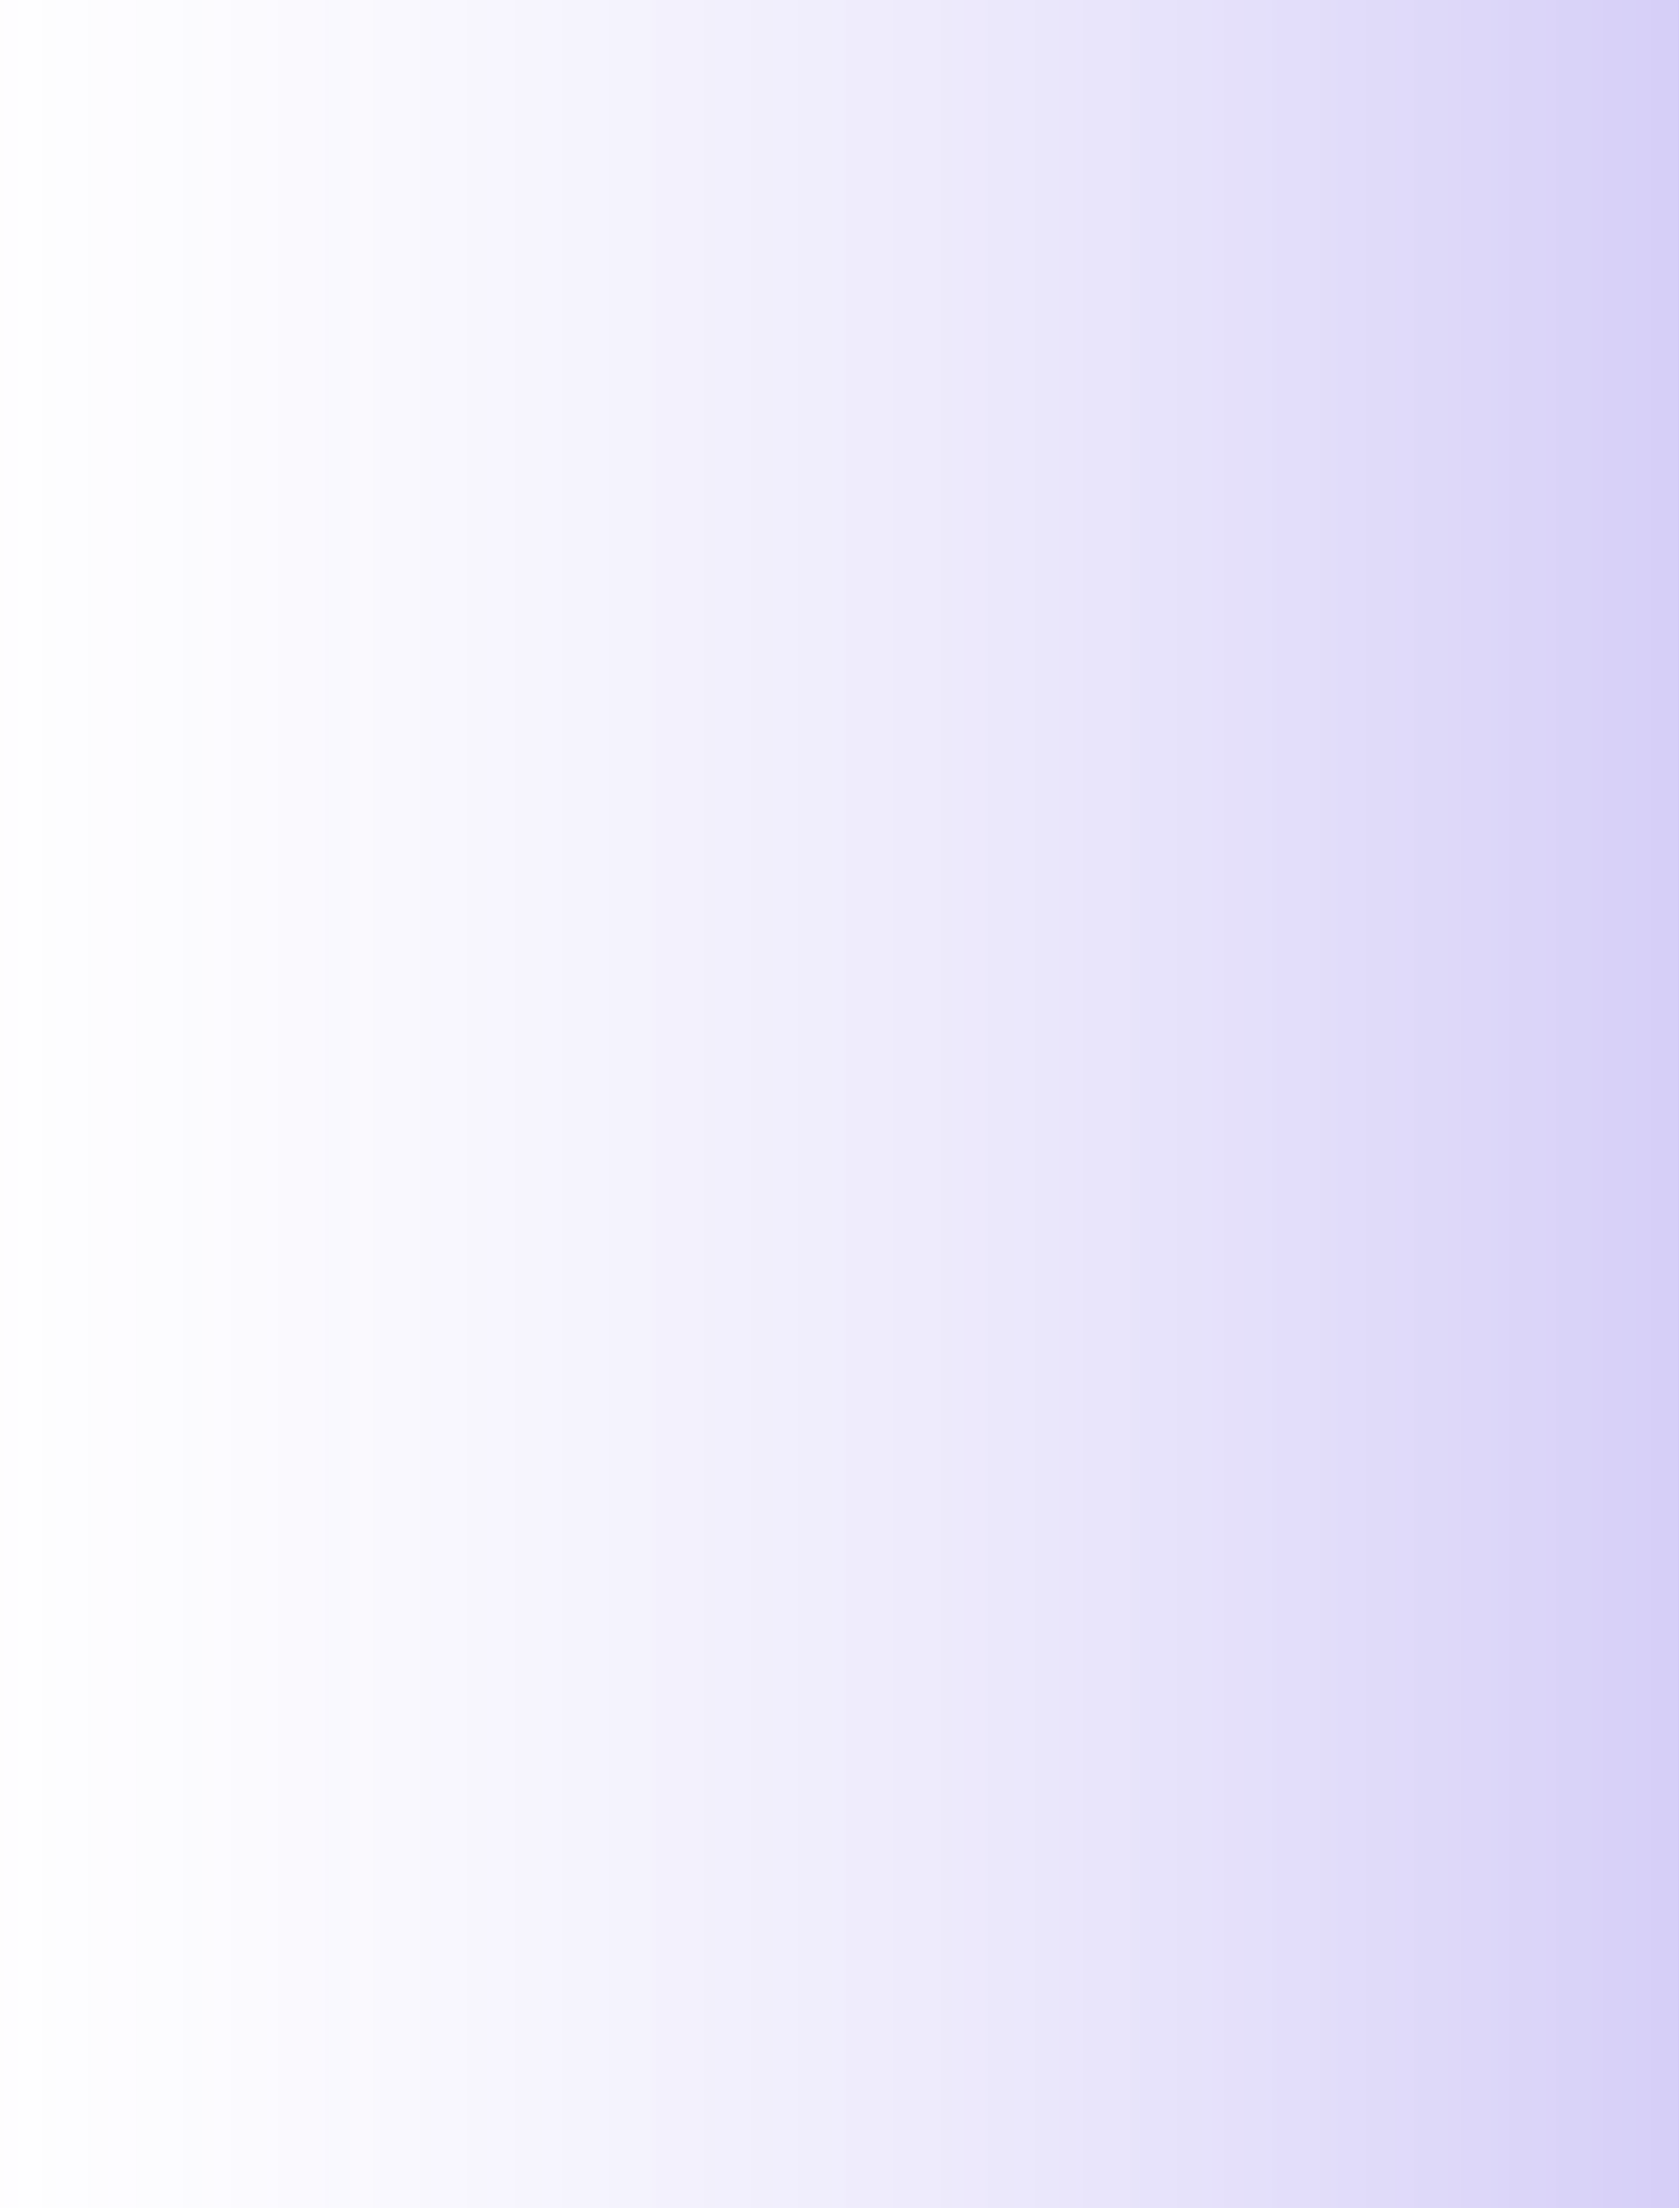
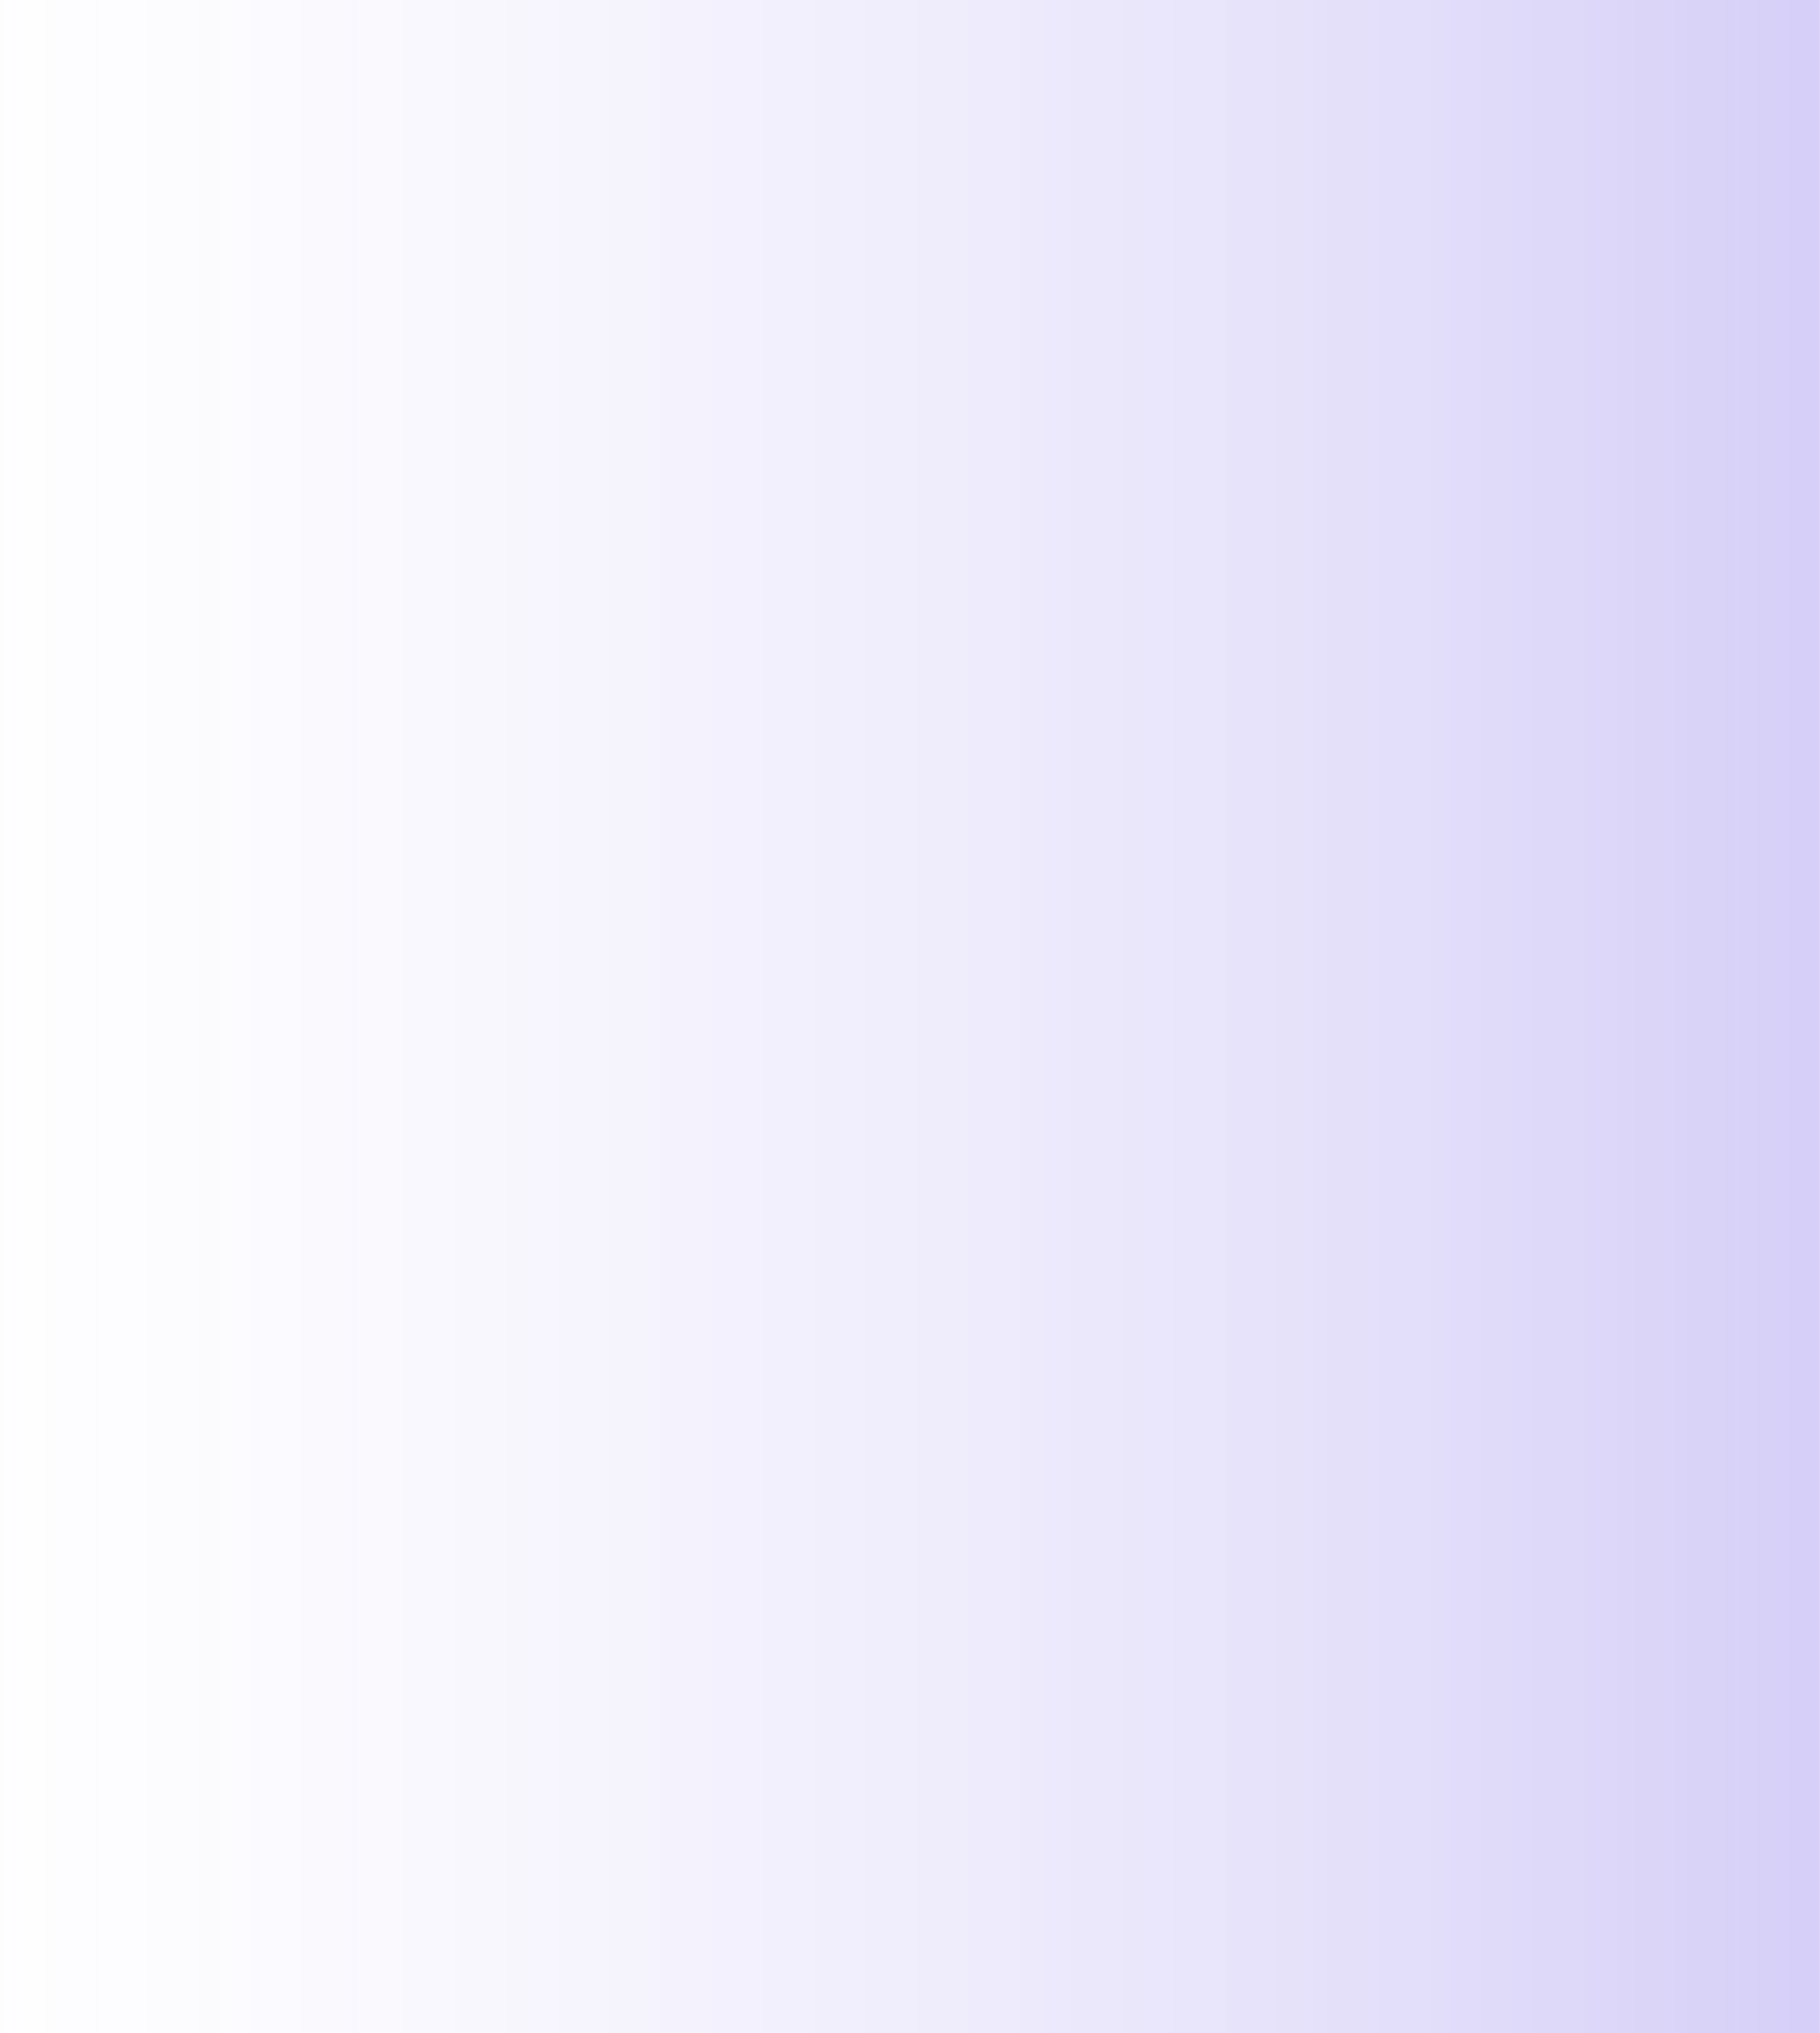
- <svg xmlns="http://www.w3.org/2000/svg" width="803" height="1056" viewBox="0 0 803 1056" fill="none">
-   <rect width="803" height="1056" fill="url(#paint0_linear_850_334)" />
+ <svg xmlns="http://www.w3.org/2000/svg" width="879" height="982" viewBox="0 0 879 982" fill="none">
+   <rect width="879" height="982" fill="url(#paint0_linear_1239_1704)" />
  <defs>
-     <linearGradient id="paint0_linear_850_334" x1="803" y1="528" x2="-63" y2="528" gradientUnits="userSpaceOnUse">
+     <linearGradient id="paint0_linear_1239_1704" x1="879" y1="491" x2="-68.963" y2="491" gradientUnits="userSpaceOnUse">
      <stop stop-color="#4222DD" stop-opacity="0.22" />
      <stop offset="1" stop-color="white" stop-opacity="0.07" />
    </linearGradient>
  </defs>
</svg>
